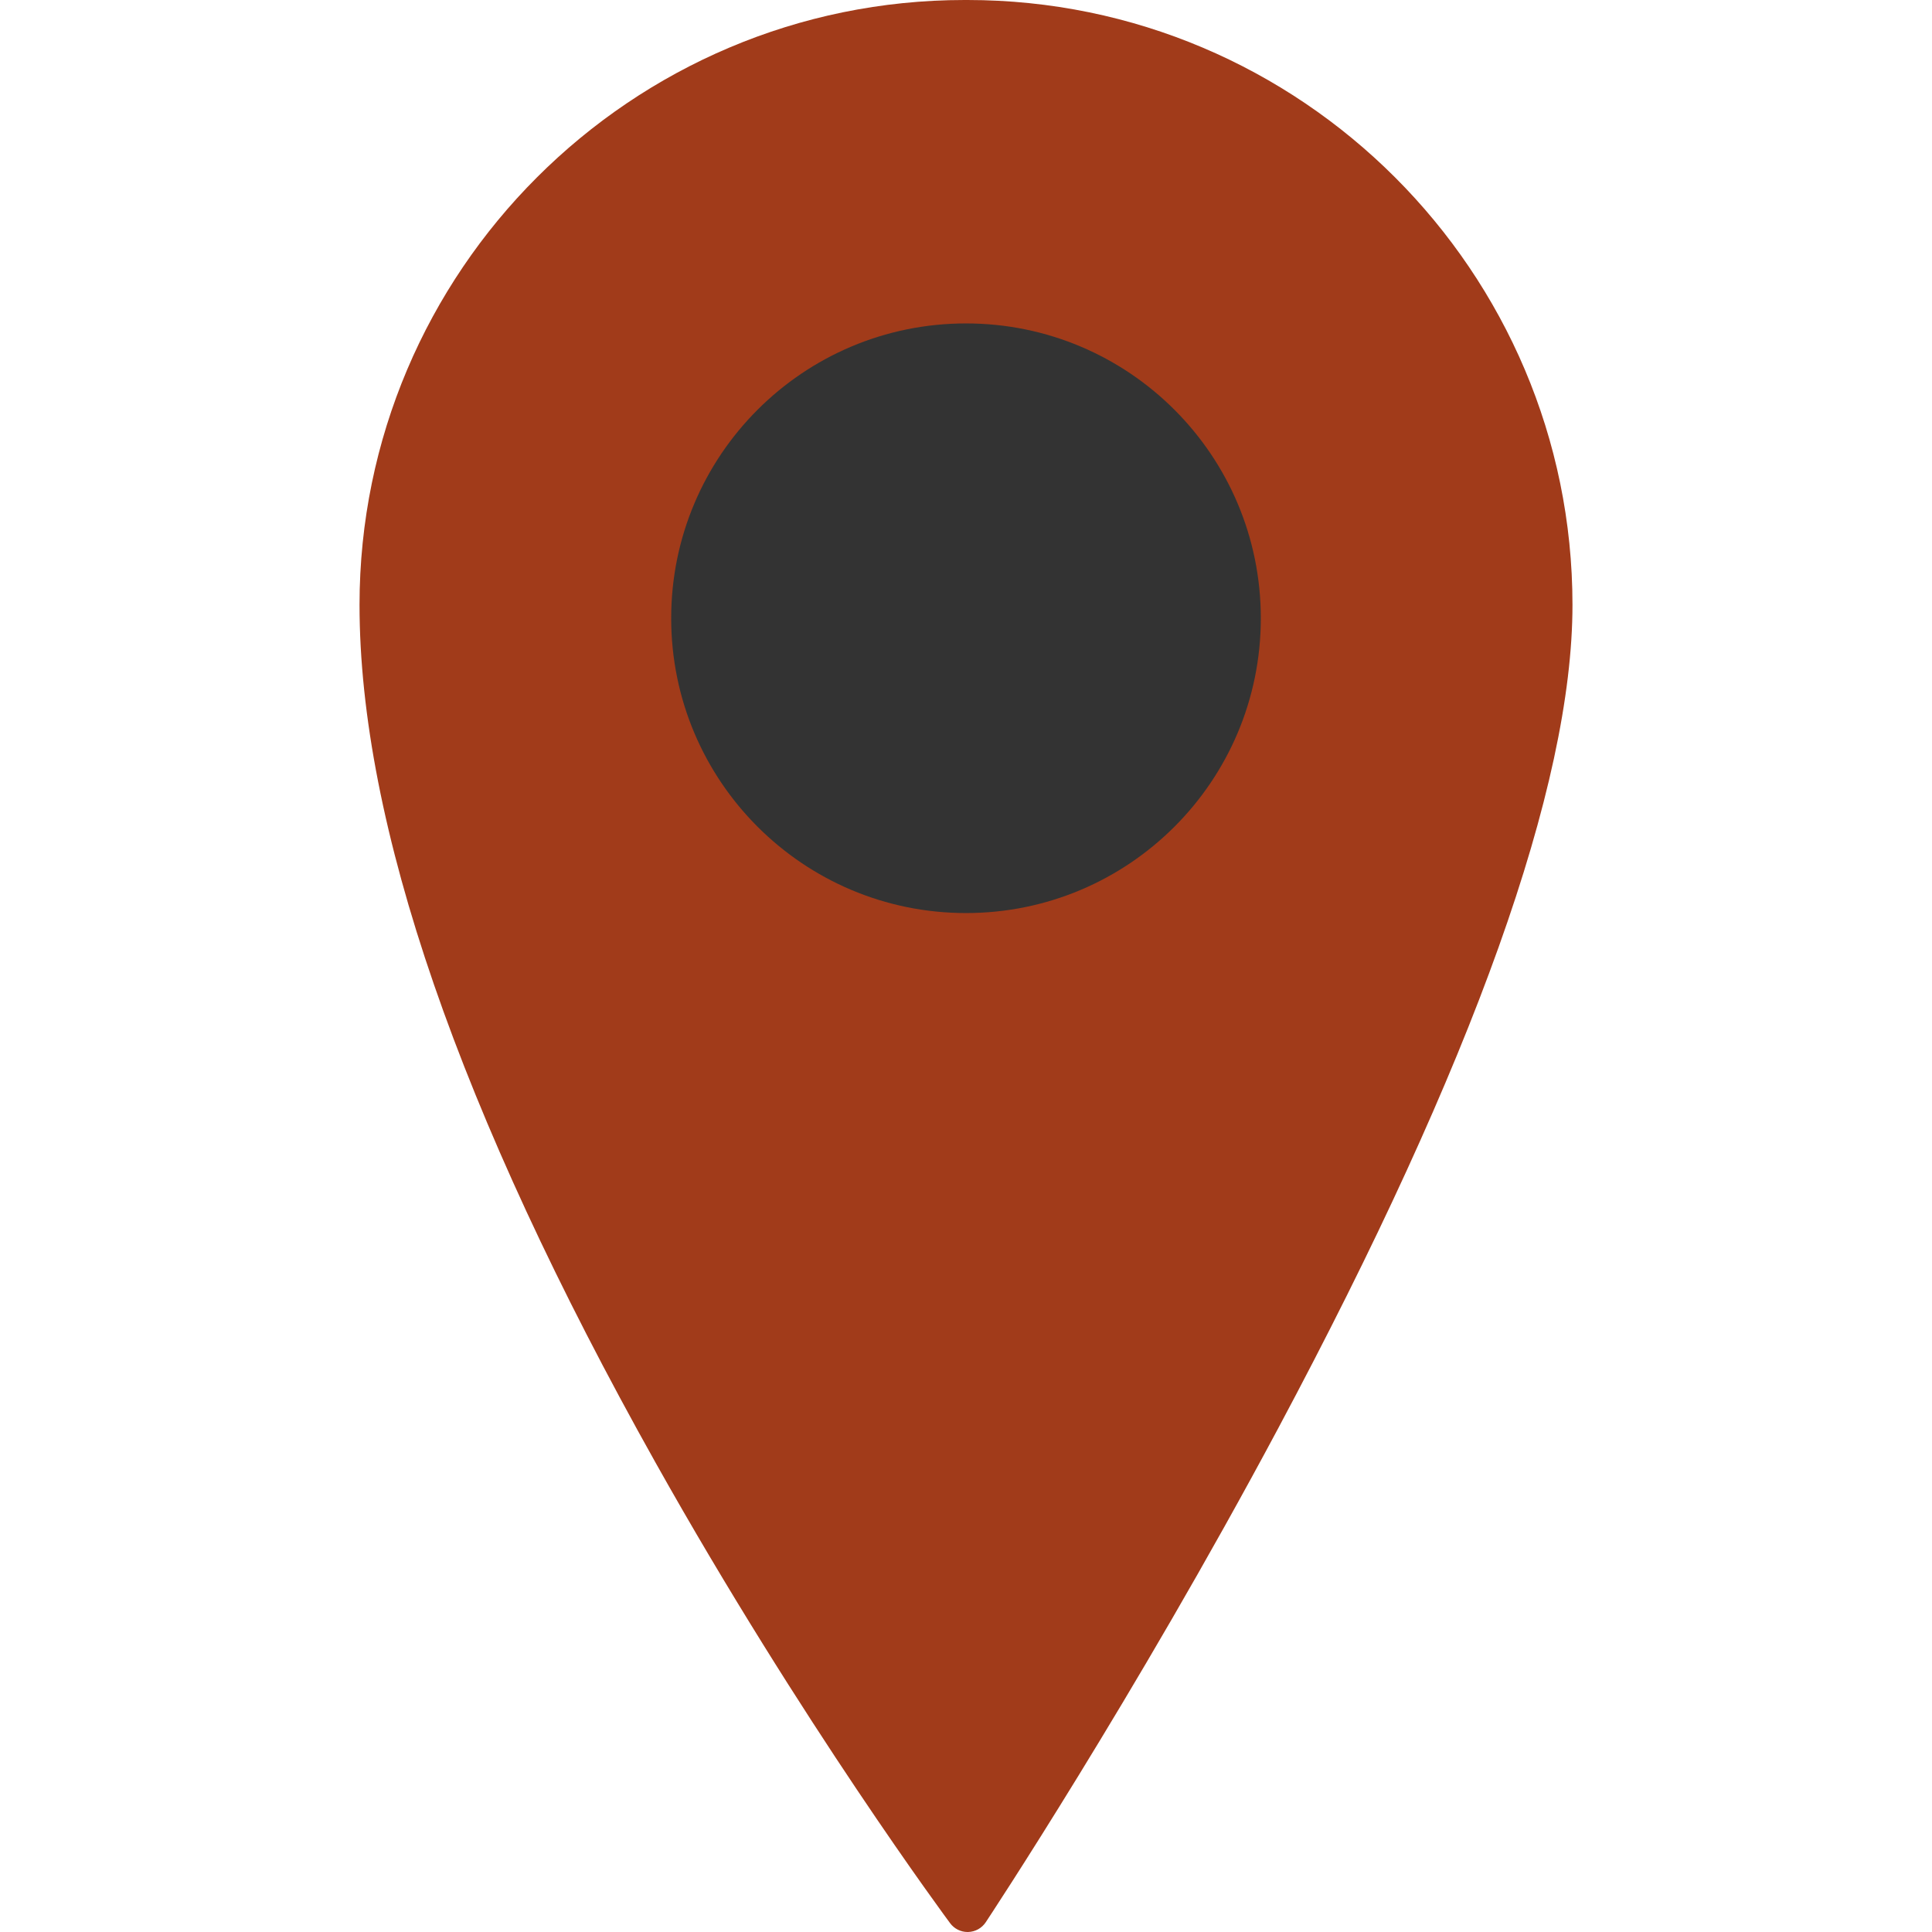
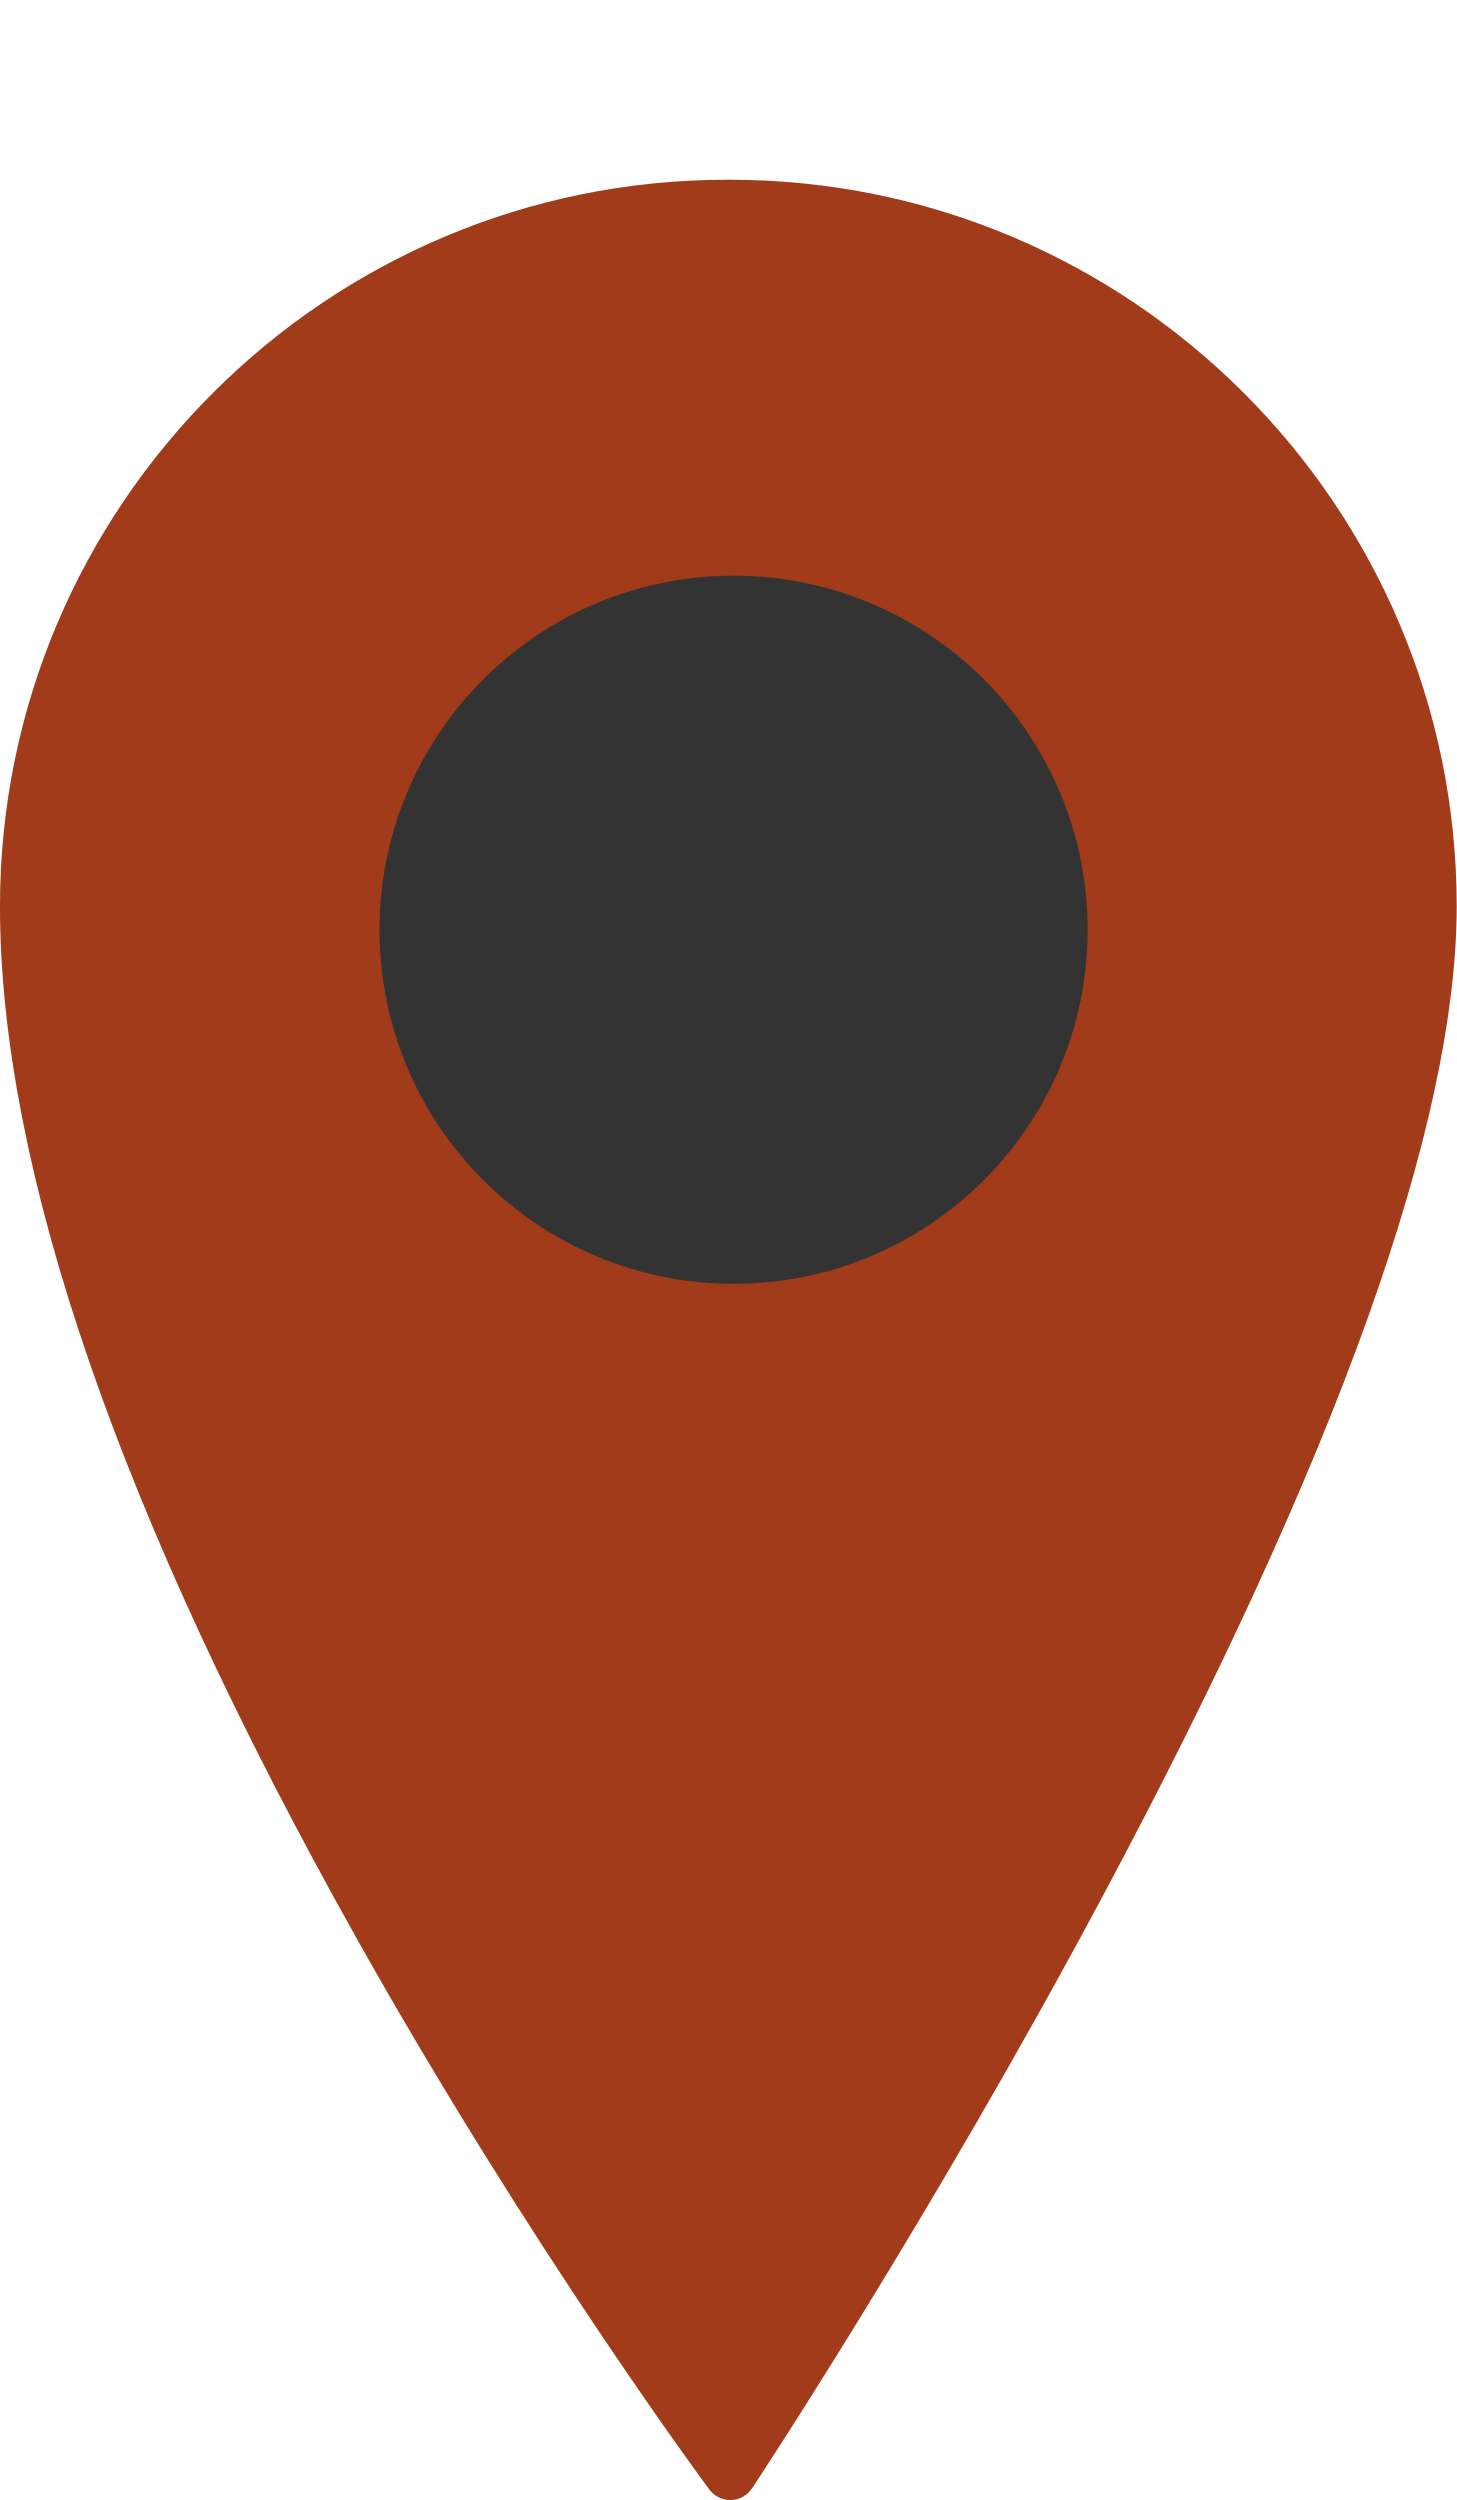
- <svg xmlns="http://www.w3.org/2000/svg" fill="#a13b1a" version="1.1" id="Capa_1" width="800px" height="800px" viewBox="0 0 425.963 425.963" xml:space="preserve">
+ <svg xmlns="http://www.w3.org/2000/svg" fill="#a13b1a" version="1.1" id="Capa_1" viewBox="79.27 -33 267.43 458.96">
  <g>
    <path d="M213.285,0h-0.608C139.114,0,79.268,59.826,79.268,133.361c0,48.202,21.952,111.817,65.246,189.081   c32.098,57.281,64.646,101.152,64.972,101.588c0.906,1.217,2.334,1.934,3.847,1.934c0.043,0,0.087,0,0.13-0.002   c1.561-0.043,3.002-0.842,3.868-2.143c0.321-0.486,32.637-49.287,64.517-108.976c43.03-80.563,64.848-141.624,64.848-181.482   C346.693,59.825,286.846,0,213.285,0z M274.865,136.62c0,34.124-27.761,61.884-61.885,61.884   c-34.123,0-61.884-27.761-61.884-61.884s27.761-61.884,61.884-61.884C247.104,74.736,274.865,102.497,274.865,136.62z" />
  </g>
-   <circle cx="50%" cy="32%" r="65" fill="#333" />
+   <circle cx="80%" cy="30%" r="65" fill="#333" />
</svg>
